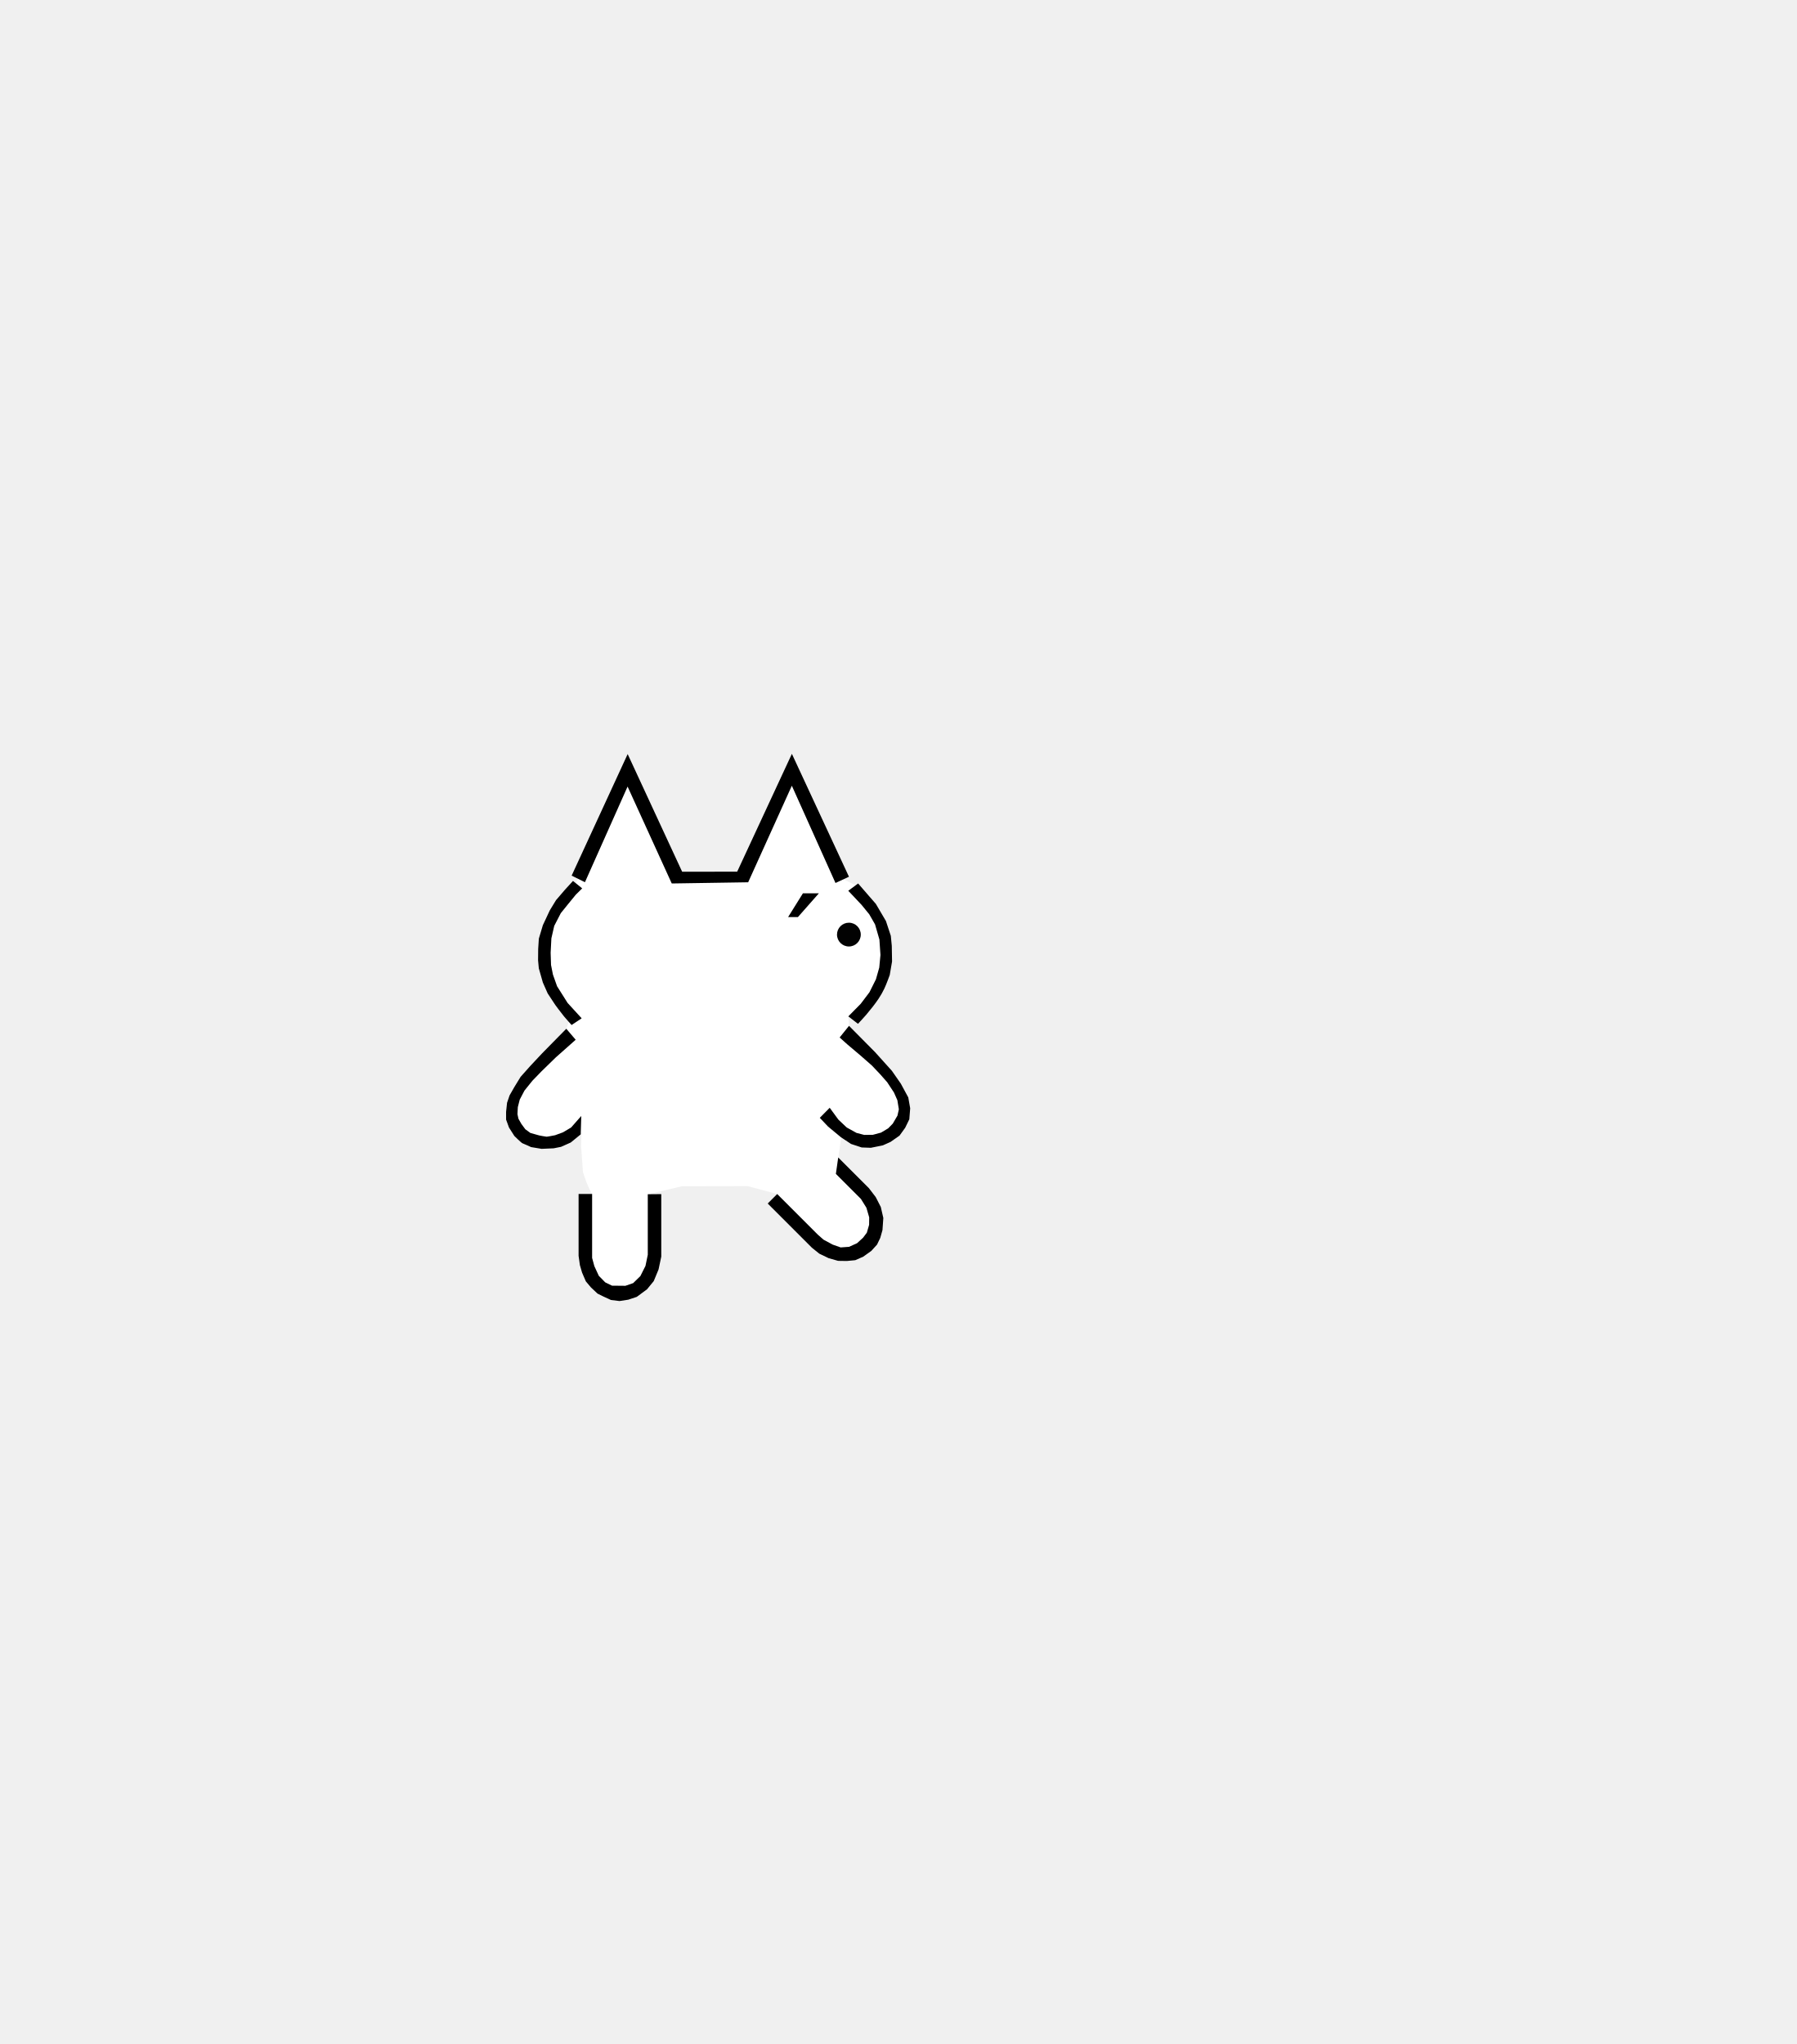
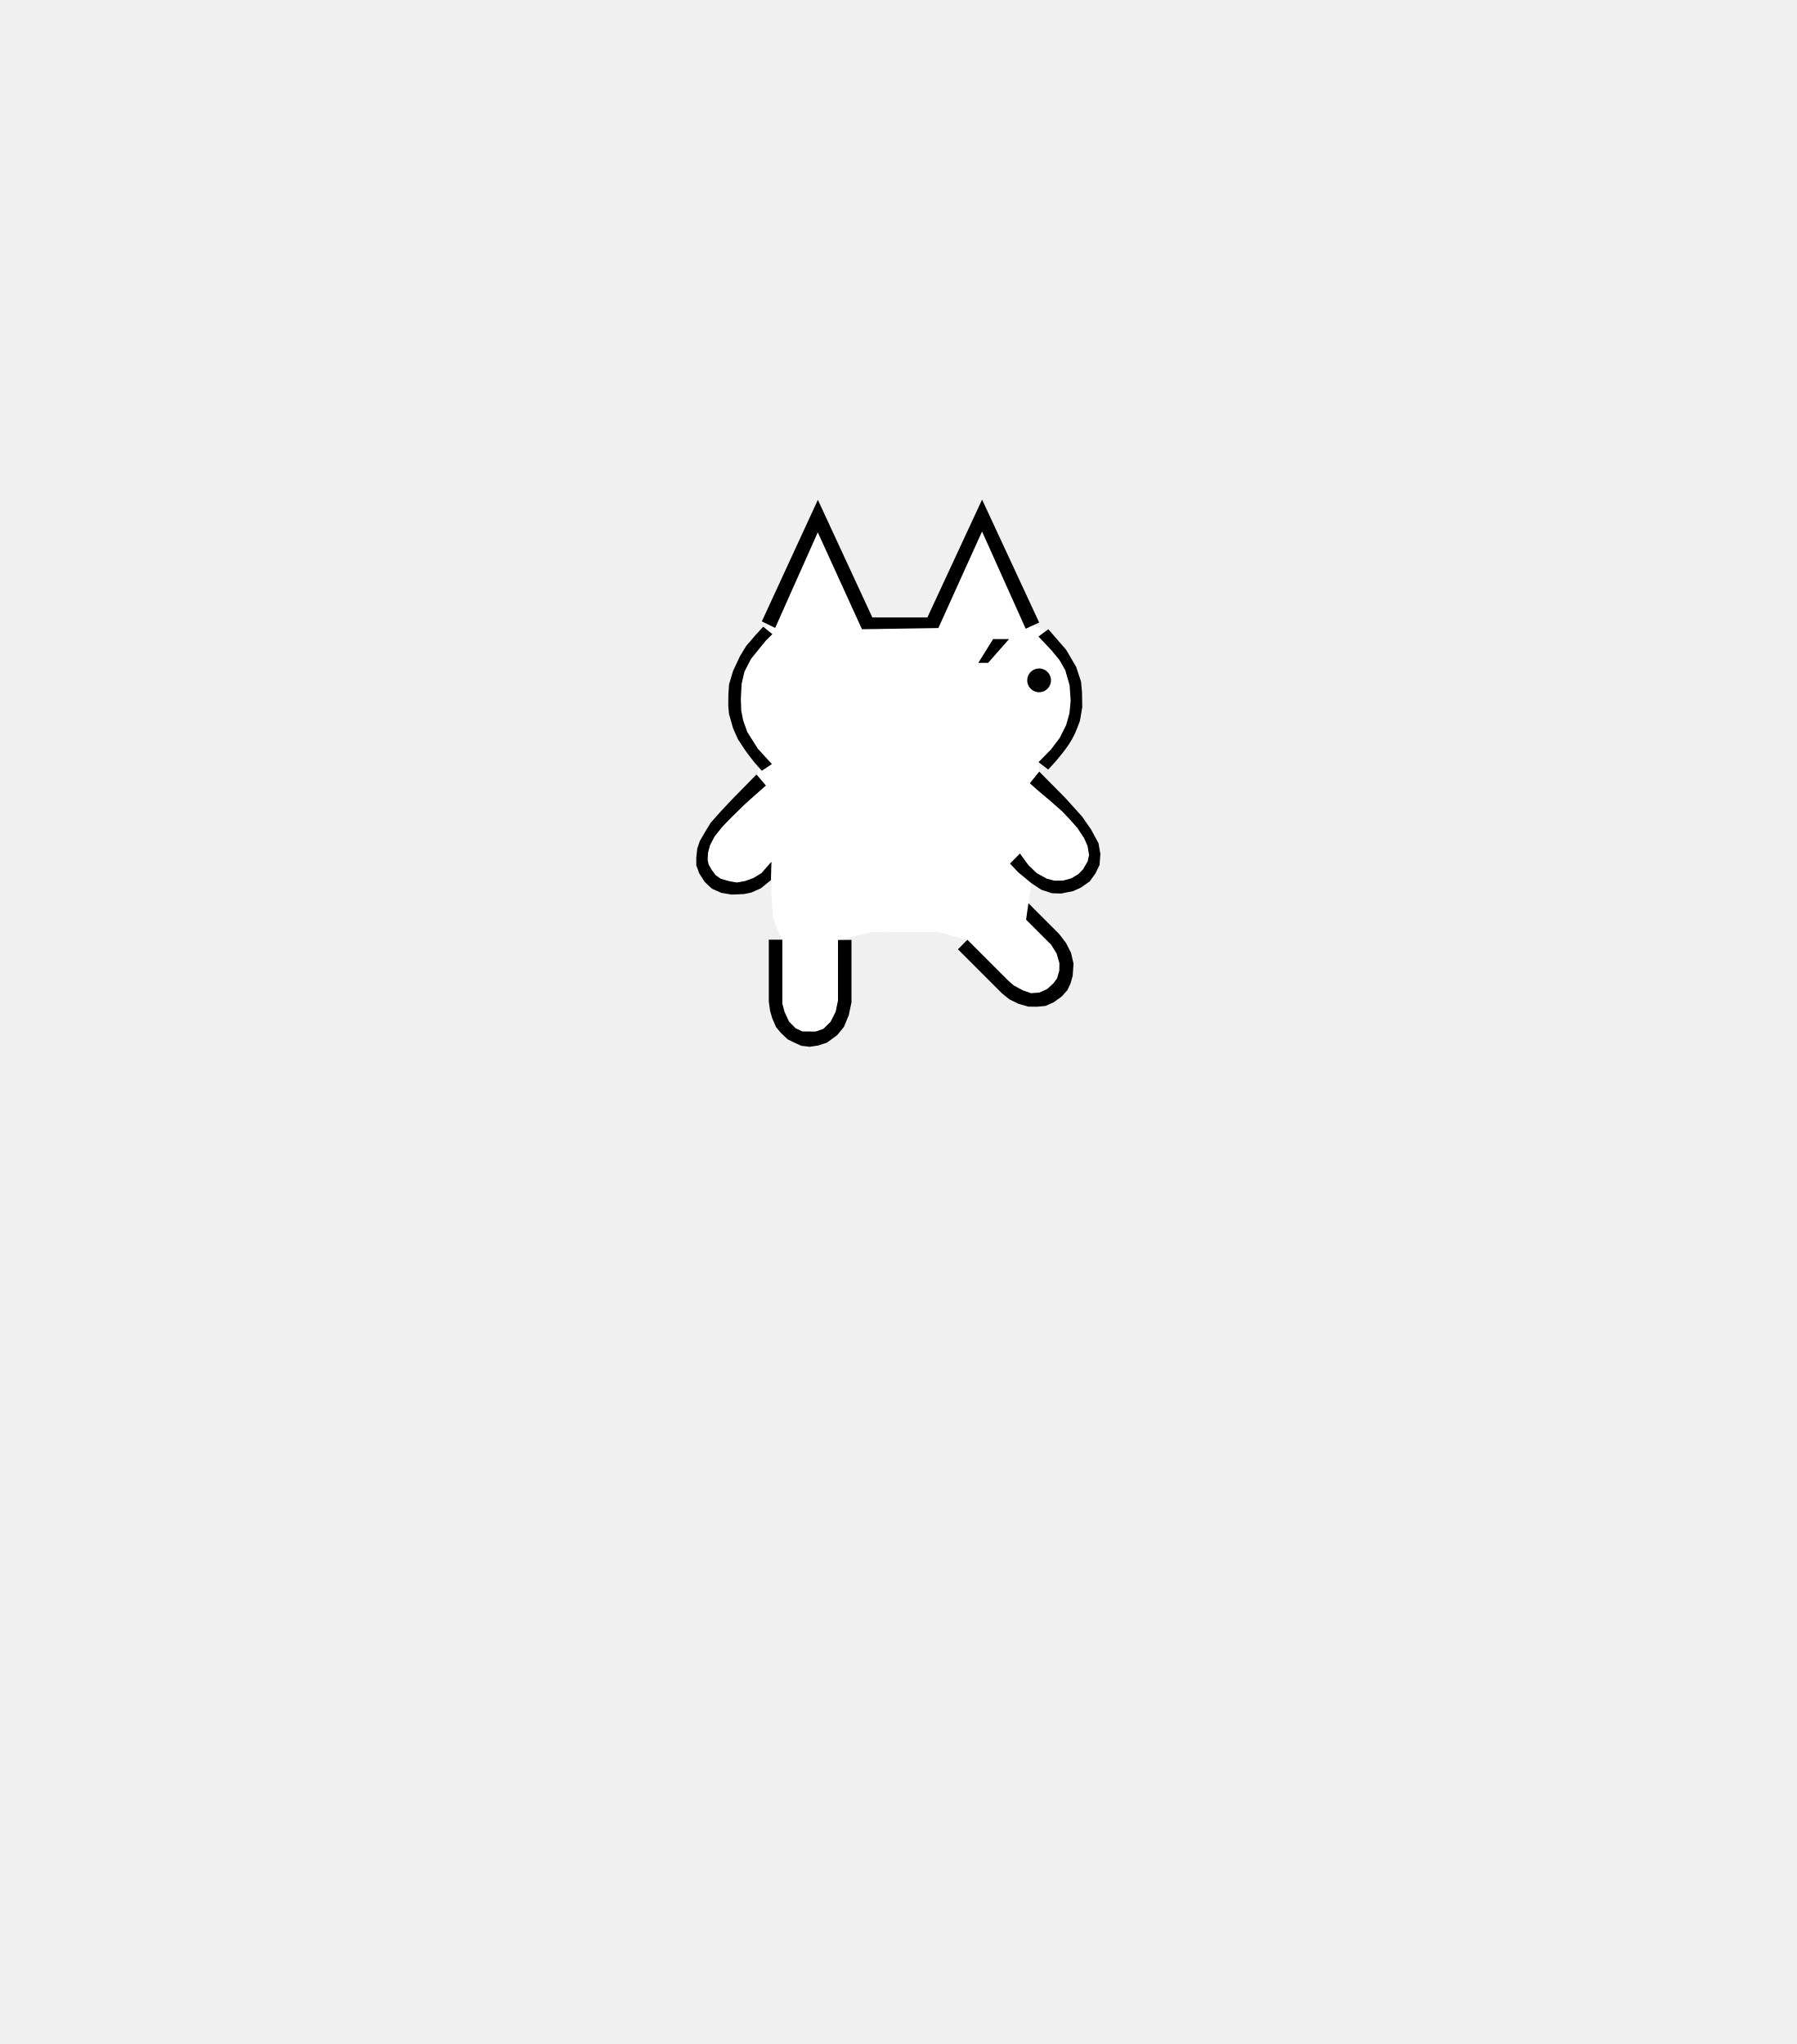
<svg xmlns="http://www.w3.org/2000/svg" height="182" width="160" version="1.1" id="svg2">
  <defs id="defs1">
    <filter id="a" x="0" width="1" y="0" height="1" color-interpolation-filters="sRGB">
      <feGaussianBlur id="feGaussianBlur1" />
    </filter>
  </defs>
-   <g id="g2" transform="matrix(0.4998819,0,0,0.4998819,22.53782,44.88525)">
+   <g id="g2" transform="matrix(0.4998819,0,0,0.4998819,39.47482,22.24725)">
    <path d="m 58.358,66.022 -1.446,2.354 -4.134,5.647 -1.373,6.522 1.437,4.56 3.337,6.155 0.156,0.694 -0.545,1.5 -0.894,2.974 -4.246,4.09 -3.906,5.123 -0.5,3.497 1.623,3.06 3.37,1.125 4.06,-10e-4 3.199,-1.351 -0.068,2.417 0.33,4.6 0.541,1.611 0.629,1.467 0.46,0.816 -0.941,1.961 0.11,10.928 2.074,3.443 4.053,1.501 3.266,-1.269 1.894,-3.04 0.84,-12.855 -1.38,-0.62 6.11,-1.423 11.663,-0.023 5.318,1.415 0.126,2.003 5.294,5.763 2.362,1.747 2.652,1.17 3.257,-0.05 1.821,-0.879 1.996,-2.827 -0.372,-4.017 -2.743,-4.132 -3.759,-3.731 0.829,-5.876 3.465,1.396 4.837,-0.663 2.05,-2.8 0.483,-3.778 -1.723,-4.305 -2.448,-2.492 -5.326,-5.745 -0.166,-2.436 2.835,-0.965 3.977,-6.408 0.133,-6.317 -0.969,-3.683 -2.254,-4.107 -1.983,-1.65 -2.82,-1.392 -8.526,-18.03 -1.081,1.018 -8.066,16.617 -11.82,0.173 -8.575,-17.368 -1.195,1.258 z" fill="#ffffff" id="path1" />
    <path d="M 97.05,73.561 H 95.3 l 2.64,-4.23 h 2.84 z m 6.692,-6.071 2.398,-1.114 -10.167,-21.89 -9.744,20.991 -9.803,0.005 -9.705,-20.953 -9.979,21.65 2.37,1.171 7.595,-17.034 7.868,17.26 13.611,-0.212 7.78,-17.199 z m 4.032,0.09 3.162,3.64 1.79,3.046 0.872,2.638 0.172,1.791 0.048,2.78 -0.413,2.408 c 0,0 -0.591,1.647 -0.97,2.434 -0.292,0.609 -0.628,1.2 -1.002,1.762 -0.676,1.017 -1.45,1.967 -2.234,2.902 -0.461,0.55 -1.452,1.593 -1.452,1.593 l -1.717,-1.326 2.199,-2.23 1.56,-2.061 1.156,-2.311 0.593,-2.09 0.214,-2.247 -0.187,-2.747 -0.778,-2.7 -1.03,-1.794 -1.371,-1.681 -2.368,-2.512 z m -51.038,25.207 1.792,-1.192 -2.506,-2.74 -1.875,-2.97 -0.74,-2.088 L 53.07,82.096 53,79.91 l 0.134,-2.571 0.509,-2.214 1.17,-2.263 1.29,-1.6 1.38,-1.688 1.137,-1.125 -1.636,-1.324 -1.402,1.532 -1.622,1.888 -1.104,1.81 -1.24,2.65 -0.716,2.395 -0.118,1.844 -0.02,2.02 0.132,1.424 0.72,2.529 0.86,1.942 1.358,2.062 c 0,0 1.015,1.38 1.558,2.04 0.43,0.524 1.345,1.525 1.345,1.525 z m -0.946,0.667 1.672,1.96 -3.569,3.168 -2.525,2.462 -1.609,1.659 -1.42,1.766 -0.842,1.603 -0.342,1.341 -0.065,1.246 0.173,0.82 0.527,0.93 0.703,0.951 0.907,0.658 1.557,0.436 c 0,0 1.143,0.23 1.327,0.23 0.184,0 1.51,-0.265 1.51,-0.265 l 1.405,-0.515 1.449,-0.861 1.807,-2.051 -0.096,3.272 -1.783,1.456 -1.715,0.765 -1.321,0.265 -2.153,0.094 -1.868,-0.31 c 0,0 -1.372,-0.637 -1.542,-0.683 -0.17,-0.046 -1.435,-1.294 -1.435,-1.294 l -0.961,-1.506 -0.515,-1.416 -0.001,-1.373 0.172,-1.62 0.45,-1.321 0.874,-1.526 1.092,-1.78 1.746,-1.96 2.088,-2.225 1.909,-1.944 z m 48.691,1.556 1.67,-2.076 4.64,4.685 2.998,3.329 1.594,2.292 1.325,2.449 0.34,1.934 -0.156,1.953 -0.733,1.513 -1.013,1.403 -1.608,1.124 -1.358,0.608 -2.137,0.433 -1.635,-0.058 -1.89,-0.622 -1.81,-1.202 -2.289,-1.898 -1.475,-1.557 1.768,-1.791 1.546,2.11 1.483,1.402 1.749,0.966 1.37,0.357 1.544,-0.02 1.448,-0.39 1.274,-0.76 0.822,-0.842 0.833,-1.427 0.248,-1.12 -0.266,-1.631 -0.611,-1.372 -1.204,-1.827 -1.279,-1.45 -1.43,-1.51 -2.045,-1.796 -2.34,-1.979 z m -0.67,24.294 4.46,4.46 0.977,1.573 0.5,1.714 -0.017,1.327 -0.407,1.405 -0.666,0.886 -1.072,0.982 -1.419,0.645 -1.505,0.109 -1.427,-0.503 -1.622,-0.876 -1.027,-0.904 -7.227,-7.227 -1.69,1.69 7.865,7.865 1.32,1.065 1.651,0.796 1.7,0.486 1.568,0.022 1.49,-0.141 1.424,-0.628 1.444,-1.032 1.013,-1.119 0.572,-1.19 0.395,-1.39 0.152,-2.16 -0.45,-1.955 -0.904,-1.764 -1.223,-1.6 -5.457,-5.456 z m -33.506,3.628 v 10.78 l -0.412,1.986 -0.91,1.811 -1.278,1.25 -1.385,0.482 -2.385,-0.023 -1.211,-0.591 -1.144,-1.169 -0.793,-1.72 -0.398,-1.466 v -11.39 H 57.98 v 11.02 l 0.231,1.654 0.39,1.337 0.671,1.557 0.906,1.076 1.173,1.105 1.076,0.53 1.325,0.609 1.521,0.184 1.556,-0.24 1.514,-0.502 1.822,-1.342 1.201,-1.467 0.858,-2.074 0.484,-2.285 V 122.91 Z" id="path2" />
    <path d="m 103.532,77.366 c 2.012,0.598 4.169,0.324 5.246,-0.469" stroke-width="3" id="gikopoipoi_eyes_closed" style="display:none;stroke-width:2.146;stroke-dasharray:none" fill="none" stroke="#000000" stroke-linecap="round" stroke-linejoin="round" />
    <circle cx="106.129" cy="76.682" r="2.118" opacity="0.99" filter="url(#a)" id="gikopoipoi_eyes_open" style="display:inline" />
  </g>
</svg>
